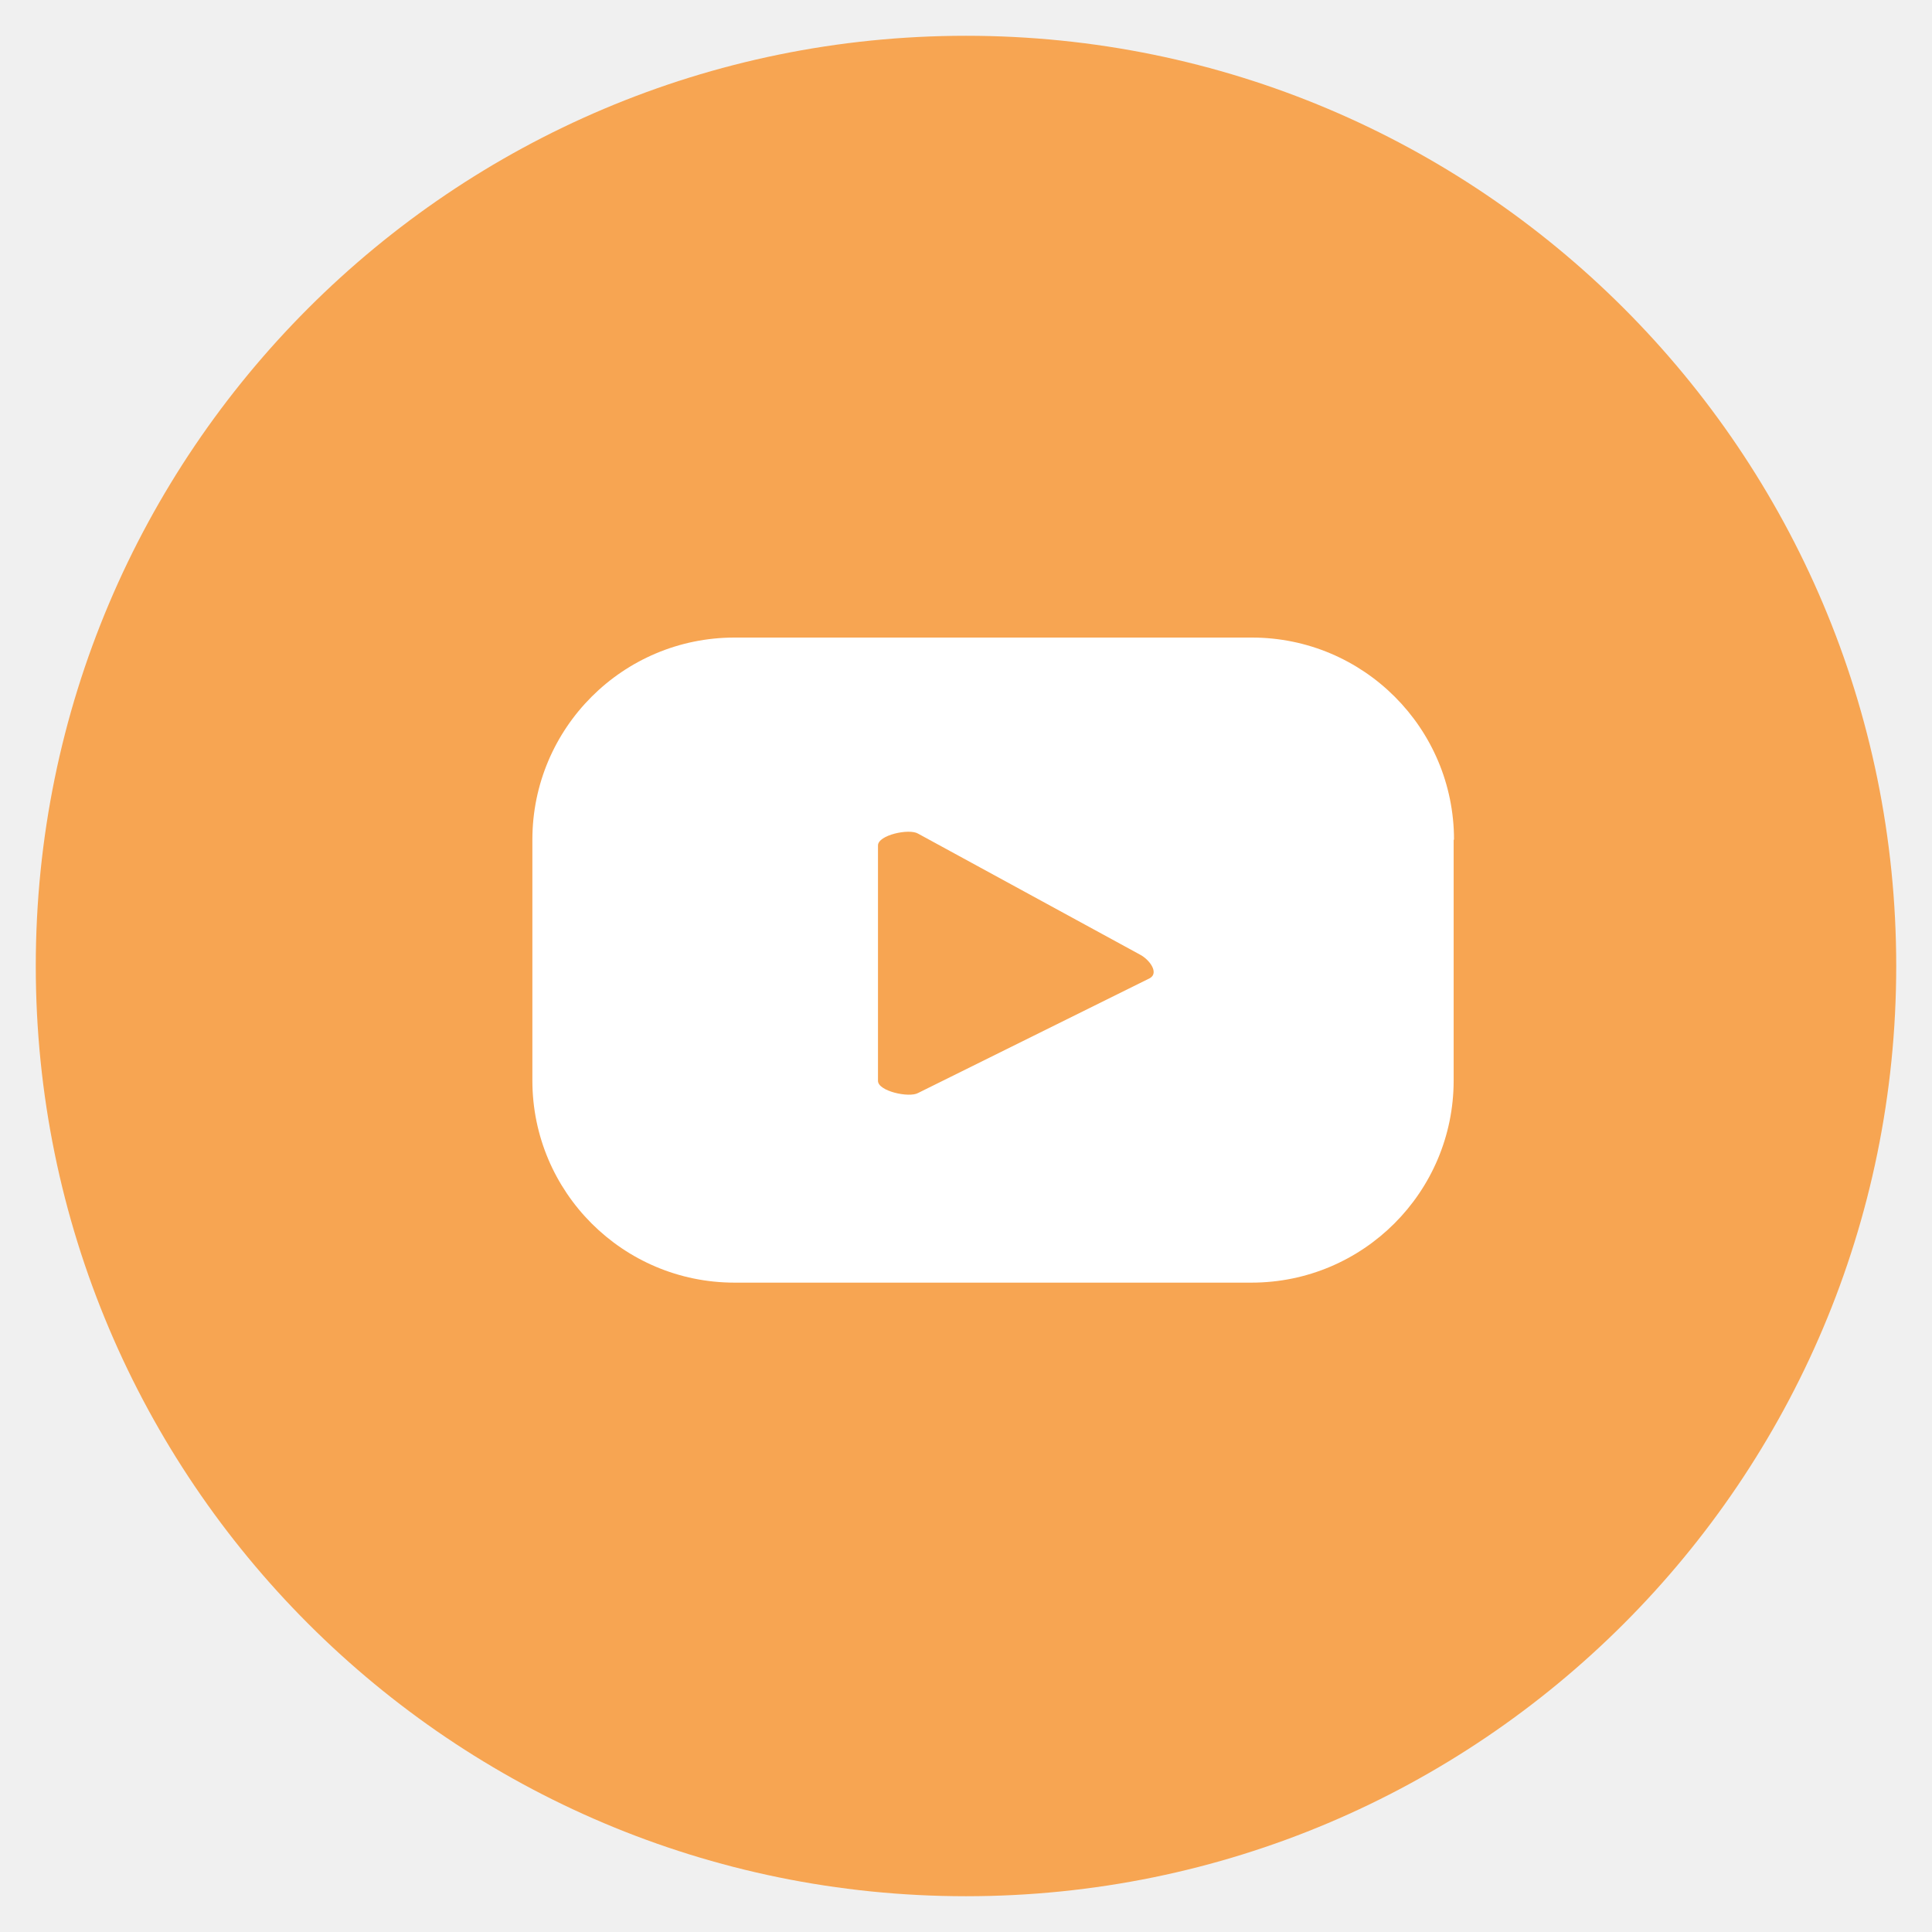
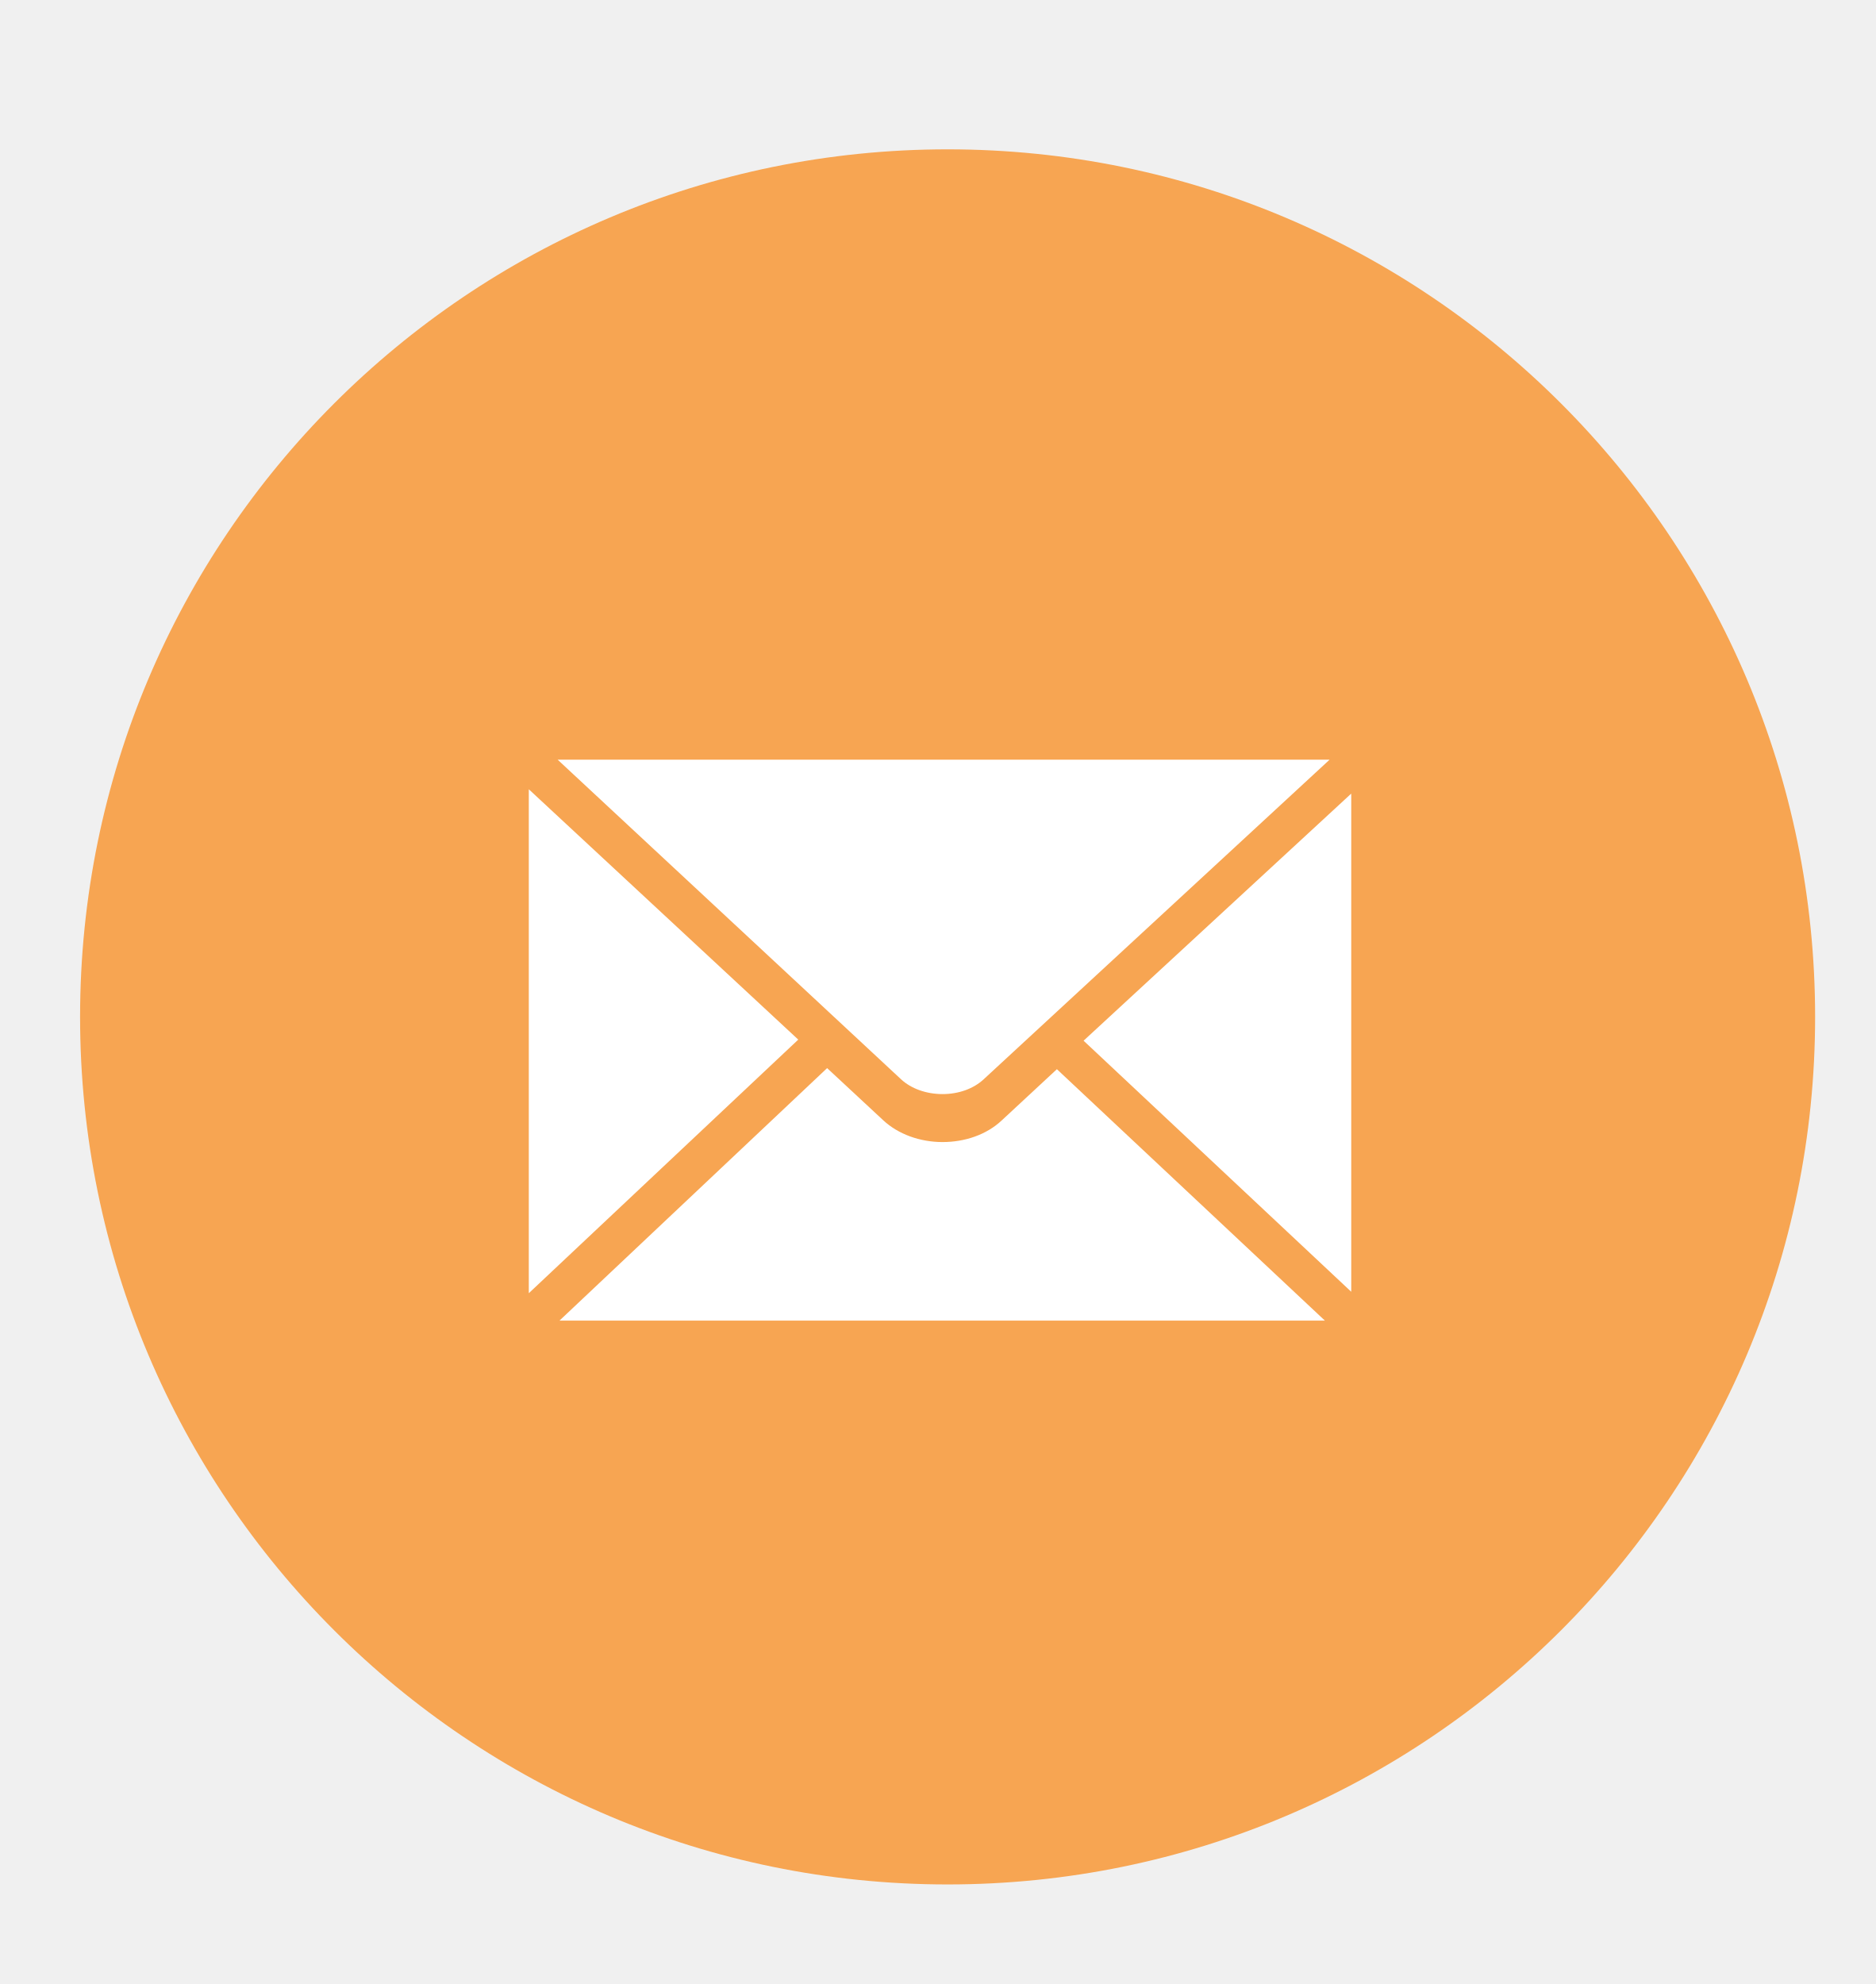
- <svg xmlns="http://www.w3.org/2000/svg" version="1.1" id="Capa_1" x="0px" y="0px" viewBox="0 0 54 54" style="enable-background:new 0 0 54 54;" xml:space="preserve">
+ <svg xmlns="http://www.w3.org/2000/svg" version="1.1" id="Capa_1" x="0px" y="0px" viewBox="0 0 52 55" style="enable-background:new 0 0 52 55;" xml:space="preserve">
  <style type="text/css">
	.st0{fill:#F7A552;}
	.st1{fill:#FFFFFF;}
</style>
-   <circle class="st0" cx="27" cy="27" r="26" />
-   <path class="st1" d="M40.64,23.47c0-3.12-2.53-5.65-5.65-5.65H20.53c-3.12,0-5.65,2.53-5.65,5.65v6.73c0,3.12,2.53,5.65,5.65,5.65  h14.45c3.12,0,5.65-2.53,5.65-5.65V23.47z M32.14,27.34l-6.48,3.21c-0.25,0.14-1.12-0.05-1.12-0.34v-6.58  c0-0.29,0.87-0.48,1.12-0.33l6.2,3.38C32.13,26.82,32.4,27.19,32.14,27.34z" />
+   <circle class="st0" cx="26.27" cy="28.19" r="24.05" />
+   <g>
+     <path class="st1" d="M36.73,36.61l-7.43-6.97l-1.54,1.43c-0.41,0.38-1,0.59-1.63,0.59c-0.63,0-1.23-0.22-1.64-0.6l-1.56-1.45   l-7.42,7H36.73z" />
+     <polygon class="st1" points="30.04,28.85 37.46,35.81 37.46,22  " />
+     <path class="st1" d="M24.98,29.92c0.28,0.26,0.7,0.41,1.15,0.41c0.45,0,0.86-0.15,1.14-0.41l9.59-8.86h-21.4L24.98,29.92z" />
+     <polygon class="st1" points="14.66,35.85 22.13,28.82 14.66,21.88  " />
+   </g>
</svg>
